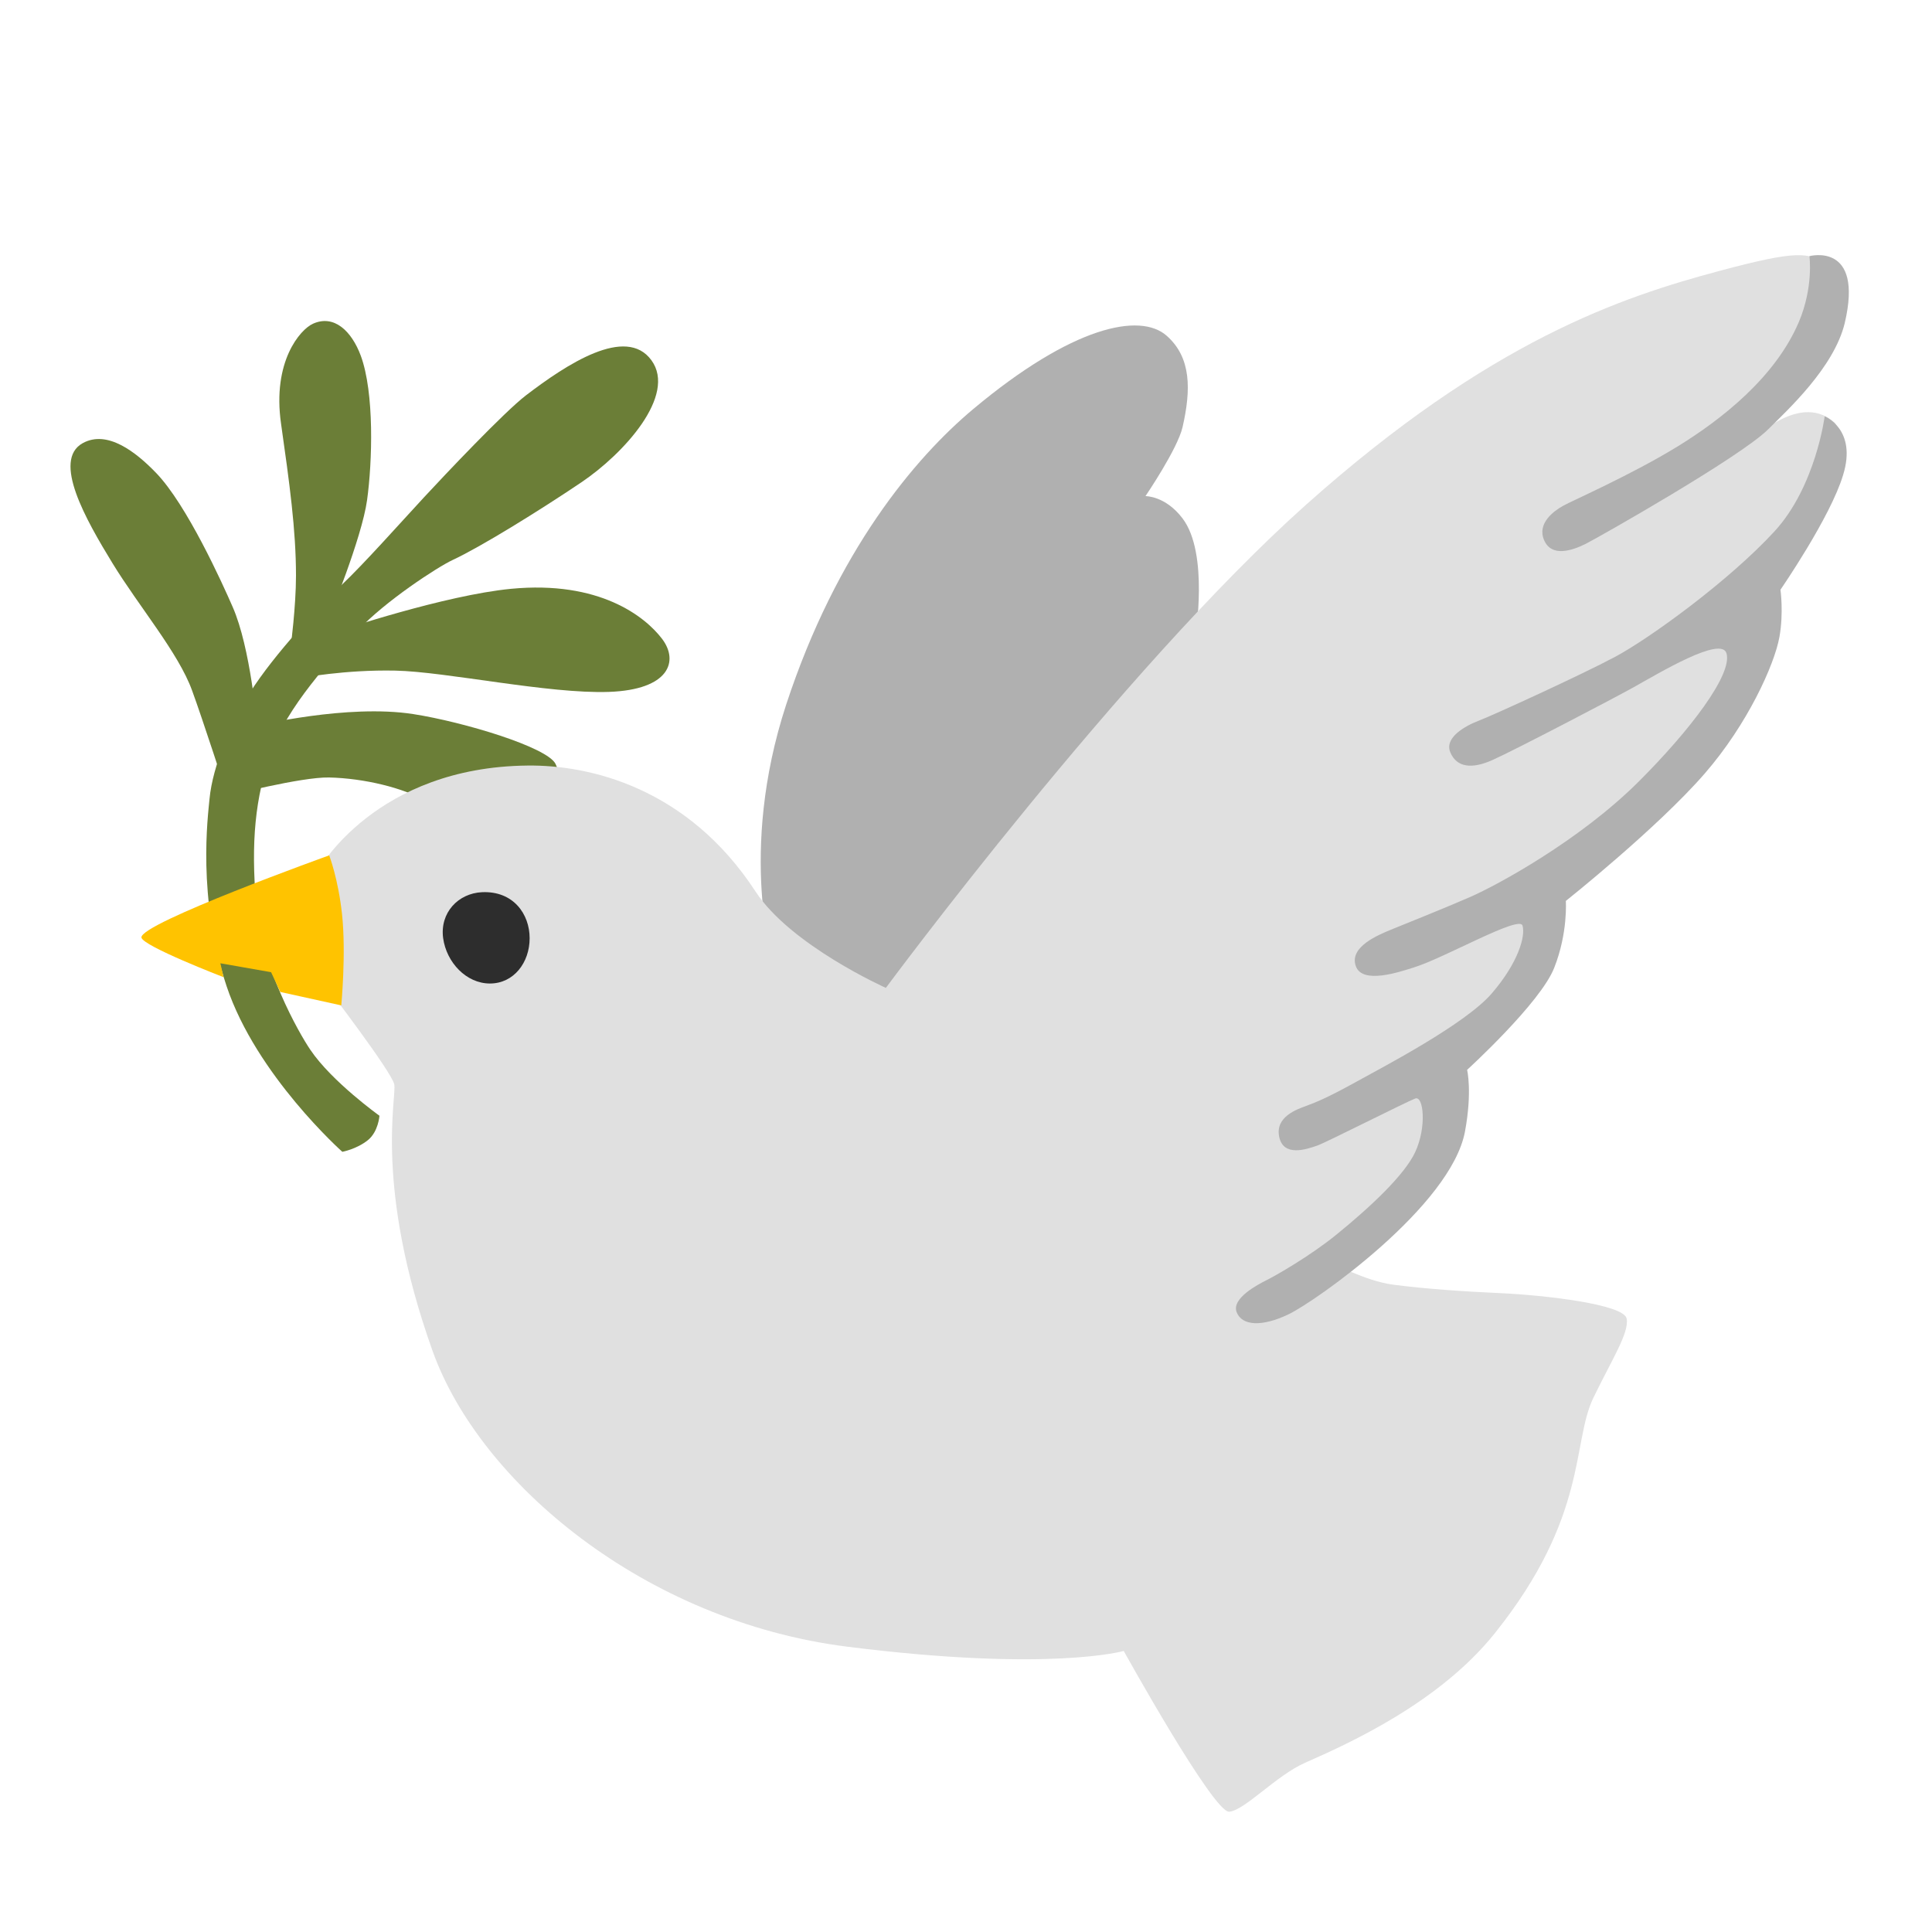
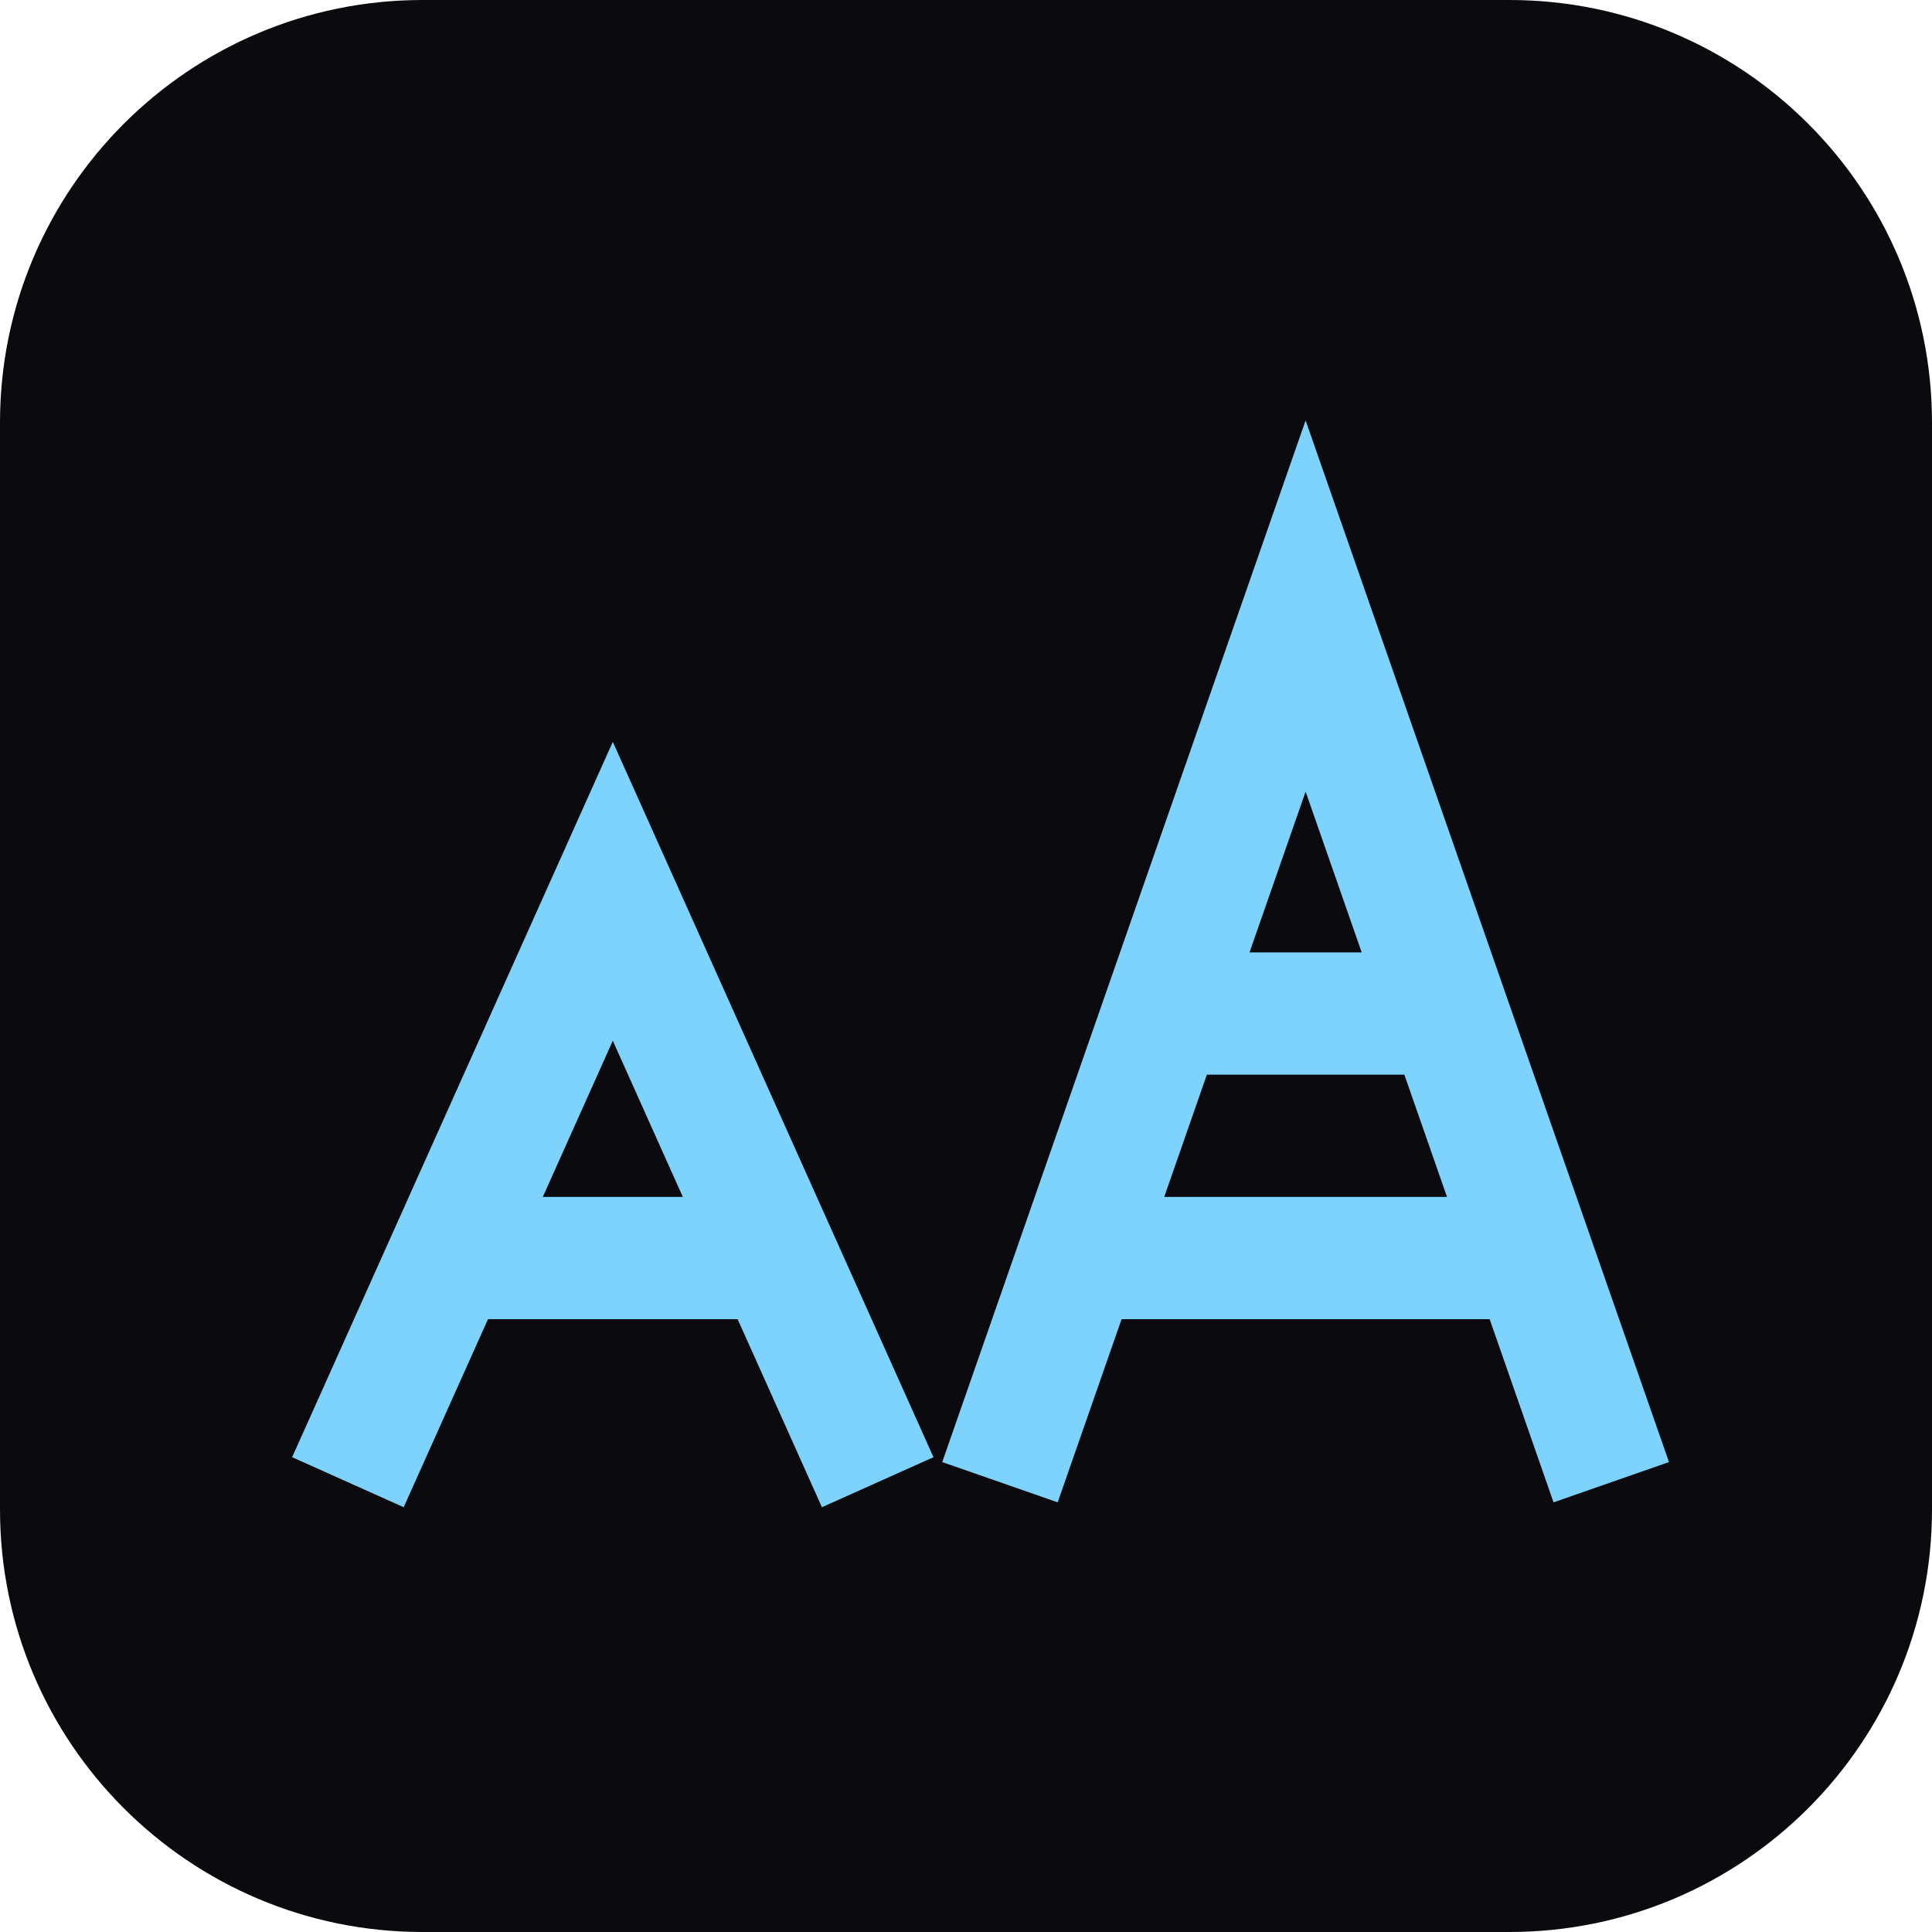
- <svg xmlns="http://www.w3.org/2000/svg" width="512" height="512" viewBox="0 0 128 128">
-   <path fill="#6b7e37" d="M15.07 52.73s4.89-1.26 6.73-1.22c2.32.05 4.97.7 6.38 1.55c1.41.84 6.66-.4 6.66-.4s3.03.21 1.97-2.04c-.52-1.11-6.09-2.79-9.43-3.31c-4.36-.68-10.35.77-10.35.77s-.42-5.16-1.62-7.88c-.68-1.56-3.03-6.76-5.07-8.87c-1.33-1.38-3.23-2.87-4.86-1.97c-2.04 1.13.21 5.07 1.97 7.95s4.38 5.95 5.28 8.45c.65 1.76 2.34 6.97 2.34 6.97" />
-   <path fill="#6b7e37" d="M21.79 40.94s2.18-5.28 2.53-7.81s.49-7.11-.42-9.57c-.6-1.61-1.76-2.75-3.17-2.11c-.84.38-2.7 2.5-2.11 6.62c.56 3.94.99 7.04.99 10.07c0 2.04-.35 4.72-.35 4.72zm-1.86 3.98s2.89-.56 6.26-.49s10.14 1.55 14.15 1.41s4.65-2.04 3.52-3.52s-4.15-3.87-10-3.31c-4.43.43-11.4 2.78-11.4 2.78z" />
-   <path fill="#6b7e37" d="M25.14 73.92s-.07 1.06-.77 1.62c-.75.6-1.69.77-1.69.77s-5.7-5.07-7.67-10.98c-1.96-5.89-1.23-11.27-1.13-12.39c.21-2.25 1.48-5.14 2.67-7.04c1.65-2.61 4.65-5.77 6.12-7.18c1.48-1.41 3.73-3.94 5.42-5.77c1.38-1.49 5.33-5.67 6.76-6.76c2.67-2.04 6.62-4.65 8.31-2.32c1.69 2.32-1.83 6.19-4.65 8.09s-6.69 4.29-8.52 5.14c-1.01.47-4.5 2.75-6.26 4.65s-4.72 5.07-5.77 8.09c-1.06 3.03-1.34 5.93-.99 10.07c.35 4.15 2.82 8.51 3.59 9.64c1.43 2.12 4.58 4.37 4.58 4.37" />
-   <path fill="#b0b0b0" d="M51.25 63.92s-2.39-7.39.84-17.25c3.34-10.17 8.52-16.33 12.39-19.57c6.57-5.5 11.05-6.41 12.81-4.86c1.65 1.45 1.62 3.59 1.06 6.05c-.33 1.45-2.46 4.58-2.46 4.58s1.32-.03 2.46 1.48c1.76 2.32.84 7.81.84 7.81l-8.02 19.36l-10.98 6.83z" />
-   <path fill="#e0e0e0" d="M58.69 65.45s-6.31-2.82-8.63-6.38c-4.5-6.9-11.02-8.4-15.11-8.35c-10.04.1-13.8 6.85-13.8 6.85l.47 7.79s4.32 5.63 4.5 6.48s-1.36 6.71 2.53 17.64c3.13 8.78 14.08 17.93 27.5 19.62s18.3.28 18.3.28s5.96 10.75 6.99 10.65c1.03-.09 3.1-2.39 5.02-3.24c3-1.32 8.92-4.01 12.58-8.59c6.19-7.74 5.09-12.61 6.52-15.58c1.22-2.53 2.39-4.32 2.21-5.26s-5.35-1.55-8.45-1.69c-2.26-.1-4.93-.28-7.04-.56c-1.81-.24-4.04-1.45-4.04-1.45l6.19-5.16l1.13-8.45l6.29-5.73l.47-5.82l8.63-5.91l5.16-7.23v-6.01l3.94-6.48s2.16-4.3 1.5-4.87s-1.92-1.3-4.22.17c-.84.54 1.39-2.8 2.6-4.67c1.55-2.39 1.92-4.97.99-5.91c-.94-.94-1.97-.99-6.97.35c-6.51 1.74-15.2 4.6-27.41 15.49S58.69 65.45 58.69 65.45" />
-   <path fill="#b0b0b0" d="M120.89 27.58s-.59 4.65-3.33 7.63c-3.04 3.3-8.31 7.11-10.56 8.31s-8.09 3.87-9.01 4.22s-2.32 1.13-1.9 2.11c.42.99 1.41 1.13 2.82.49c1.41-.63 7.81-3.97 9.29-4.79c1.69-.94 5.87-3.47 6.19-2.25c.38 1.41-2.43 5.09-5.79 8.45c-3.94 3.94-9.42 6.9-11.18 7.67s-4.43 1.83-5.28 2.18c-.84.35-2.75 1.13-2.32 2.39c.42 1.27 2.96.38 3.84.11c2.04-.63 7-3.48 7.21-2.78s-.28 2.46-2.04 4.5s-7.18 4.86-9.08 5.91s-2.67 1.34-3.24 1.55c-.56.21-2.04.7-1.76 2.04s1.79.84 2.57.56c.53-.19 5.88-2.89 6.44-3.1s.77 1.9 0 3.55c-.7 1.51-2.96 3.63-5.21 5.46c-1.77 1.44-4.08 2.75-4.65 3.03c-.56.28-2.32 1.2-1.97 2.11c.35.92 1.69.99 3.45.14c1.76-.84 10.76-7.16 11.68-12.11c.49-2.64.14-4.08.14-4.08s4.86-4.43 5.77-6.76c.92-2.32.77-4.43.77-4.43s6.07-4.83 9.21-8.45c2.83-3.26 4.61-7.2 4.94-9.03c.29-1.6.07-3.14.07-3.14s3.31-4.79 4.15-7.6c.94-3.03-1.22-3.89-1.22-3.89m-1.01-10.61s.28 2.04-.7 4.36c-1.57 3.69-5.15 6.47-8.02 8.24c-3.1 1.9-6.97 3.59-7.6 3.94s-1.72 1.16-1.27 2.25c.49 1.2 1.9.7 2.75.28c.84-.42 10.28-5.77 12.11-7.6c1.24-1.24 4.36-4.08 5.07-7.04c1.27-5.4-2.34-4.43-2.34-4.43" />
-   <path fill="#2d2d2d" d="M35.09 62.16c0 1.61-1.05 3-2.63 3s-2.88-1.41-3.1-3c-.23-1.69 1-2.98 2.58-3.05c2.07-.09 3.15 1.45 3.15 3.05" />
-   <path fill="#ffc300" d="M21.81 56.67s-12.53 4.5-12.44 5.44c.06.56 5.44 2.63 5.44 2.63l-.21-.92l3.36.59l.61 1.31l4.04.89s.33-3.43.05-6.05c-.26-2.37-.85-3.89-.85-3.89" />
+ <svg xmlns="http://www.w3.org/2000/svg" viewBox="0 0 64 64">
+   <rect width="64" height="64" rx="14" fill="#0B0B0F" />
+   <g transform="translate(9.5 14) scale(1.35)" fill="none" stroke="#7DD3FC" stroke-width="3" stroke-miterlimit="4">
+     <path d="M1.5 26 8 11.5 14.5 26M4.5 20.5h7" />
+     <path d="M17.5 26 25 4.5 32.5 26M20.3 20.5h9.4M22.3 14.5h5.4" />
+   </g>
</svg>
